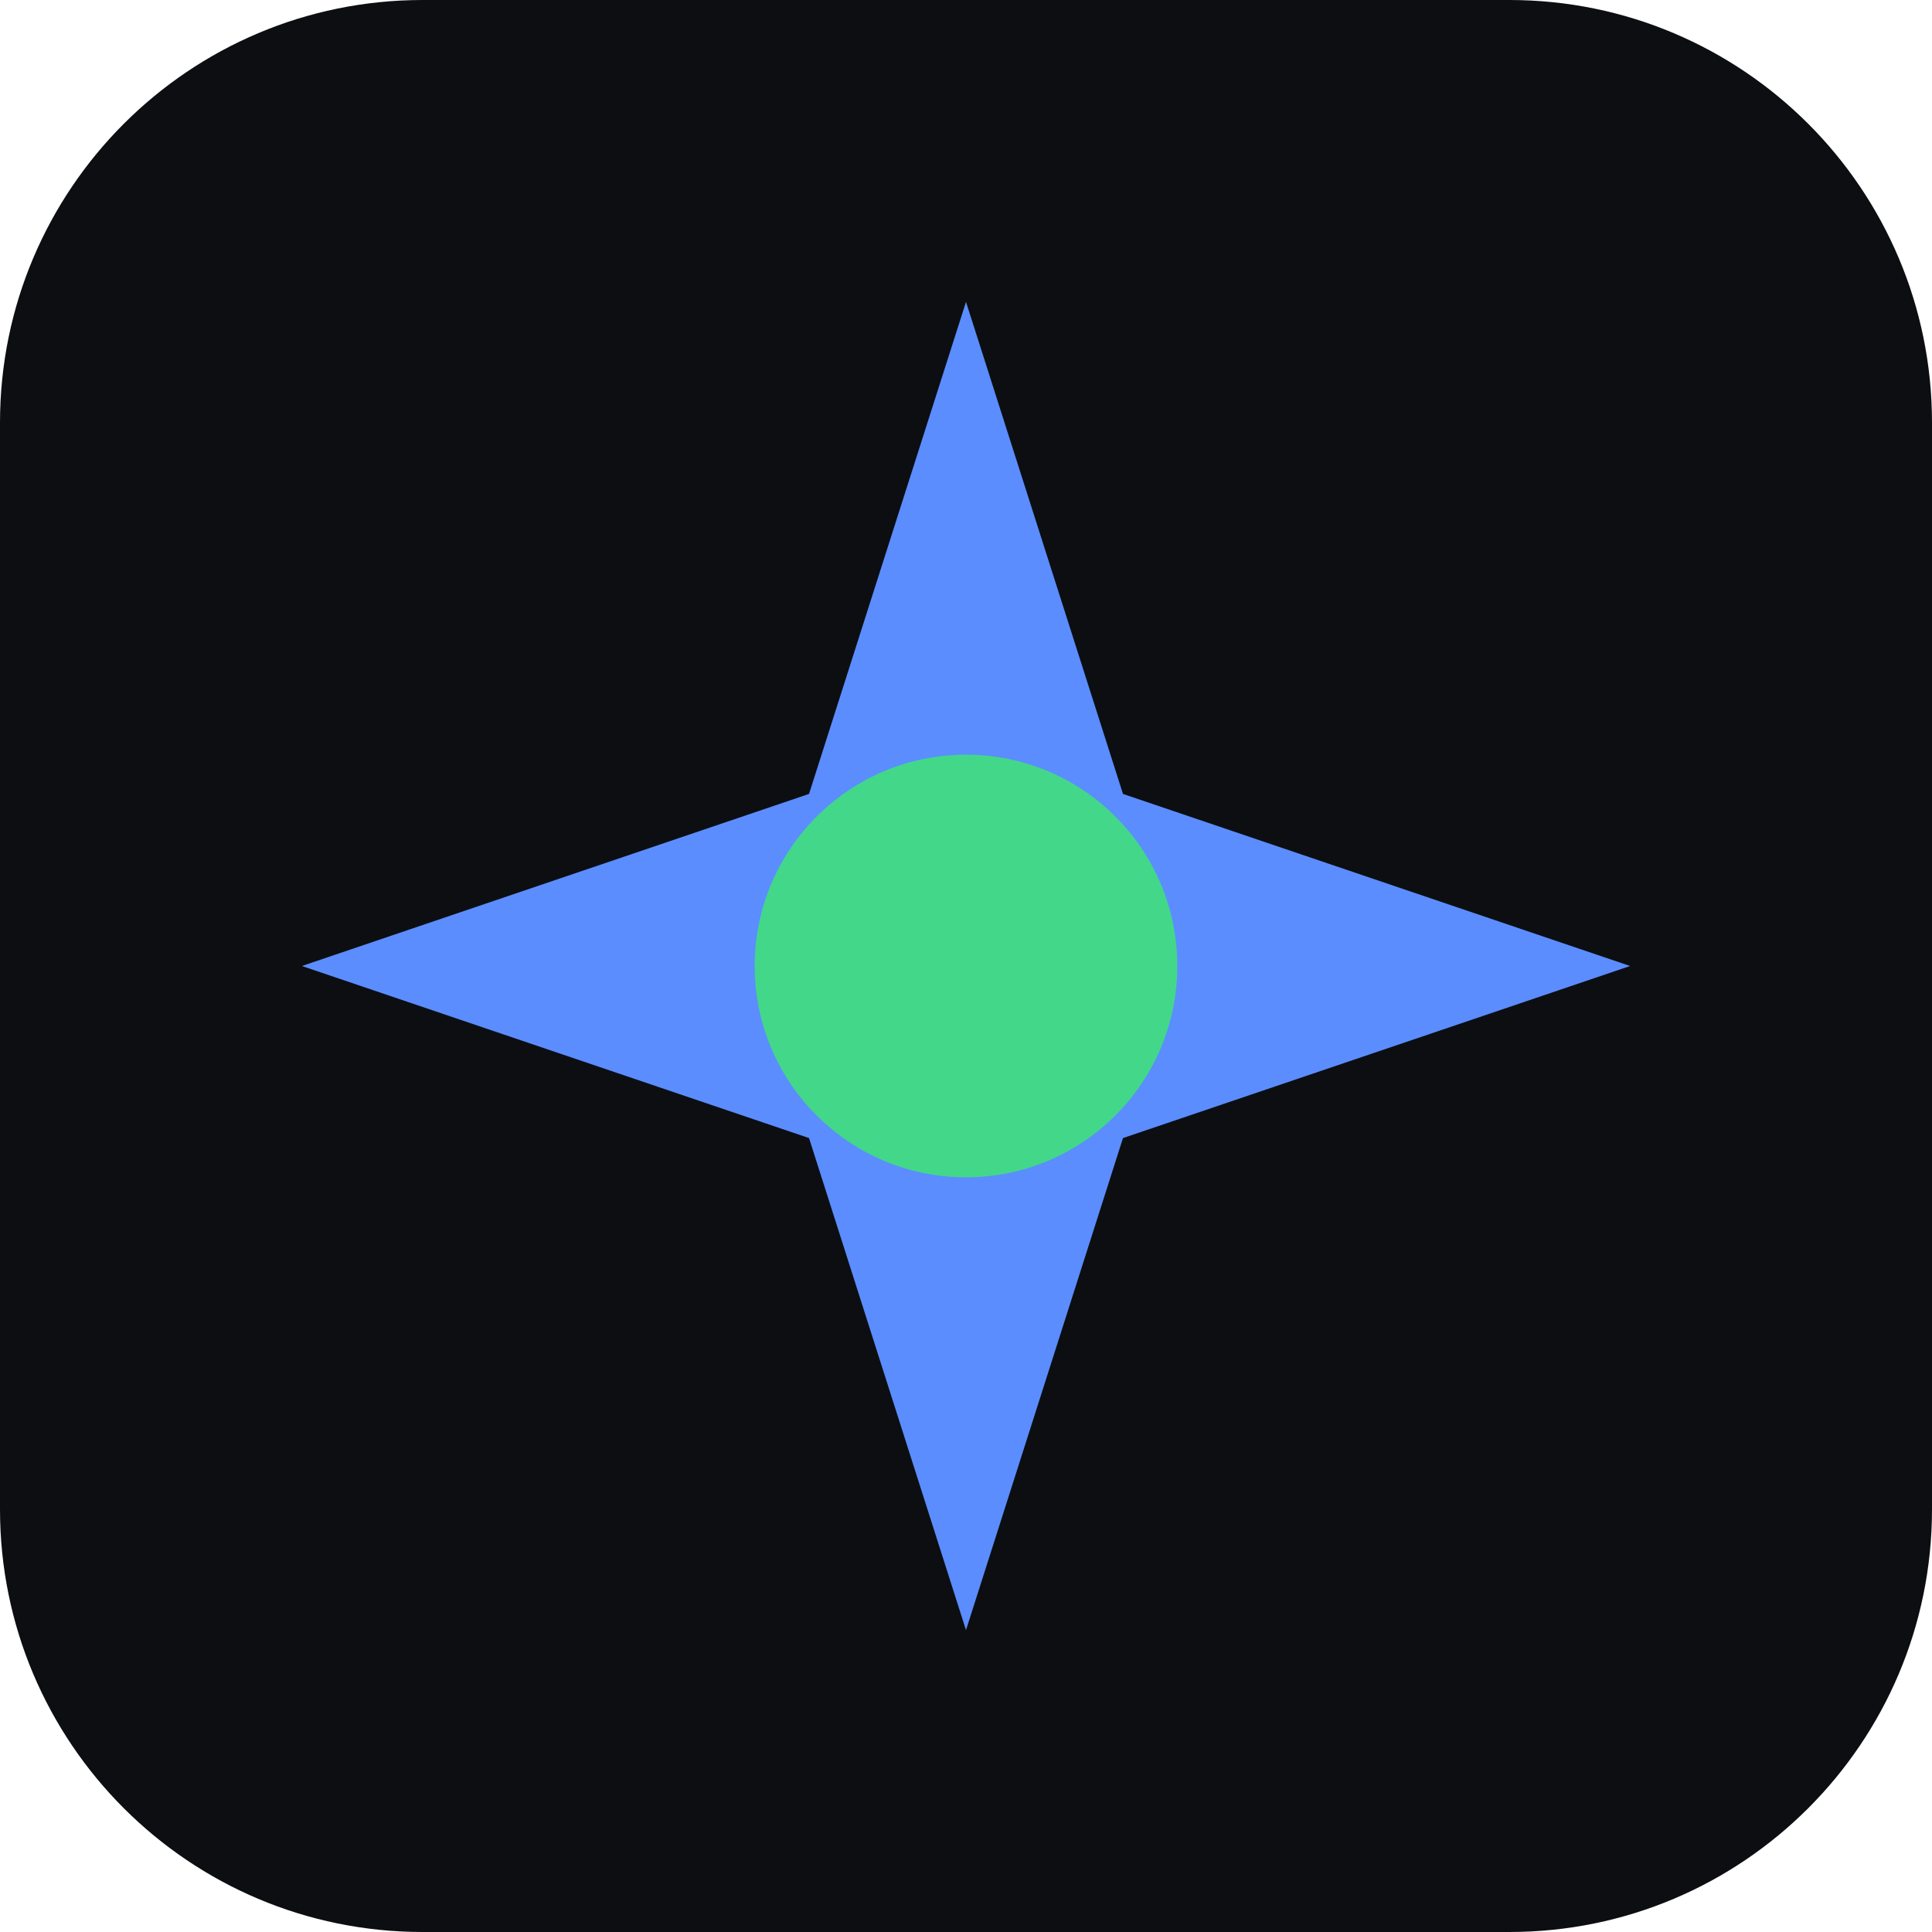
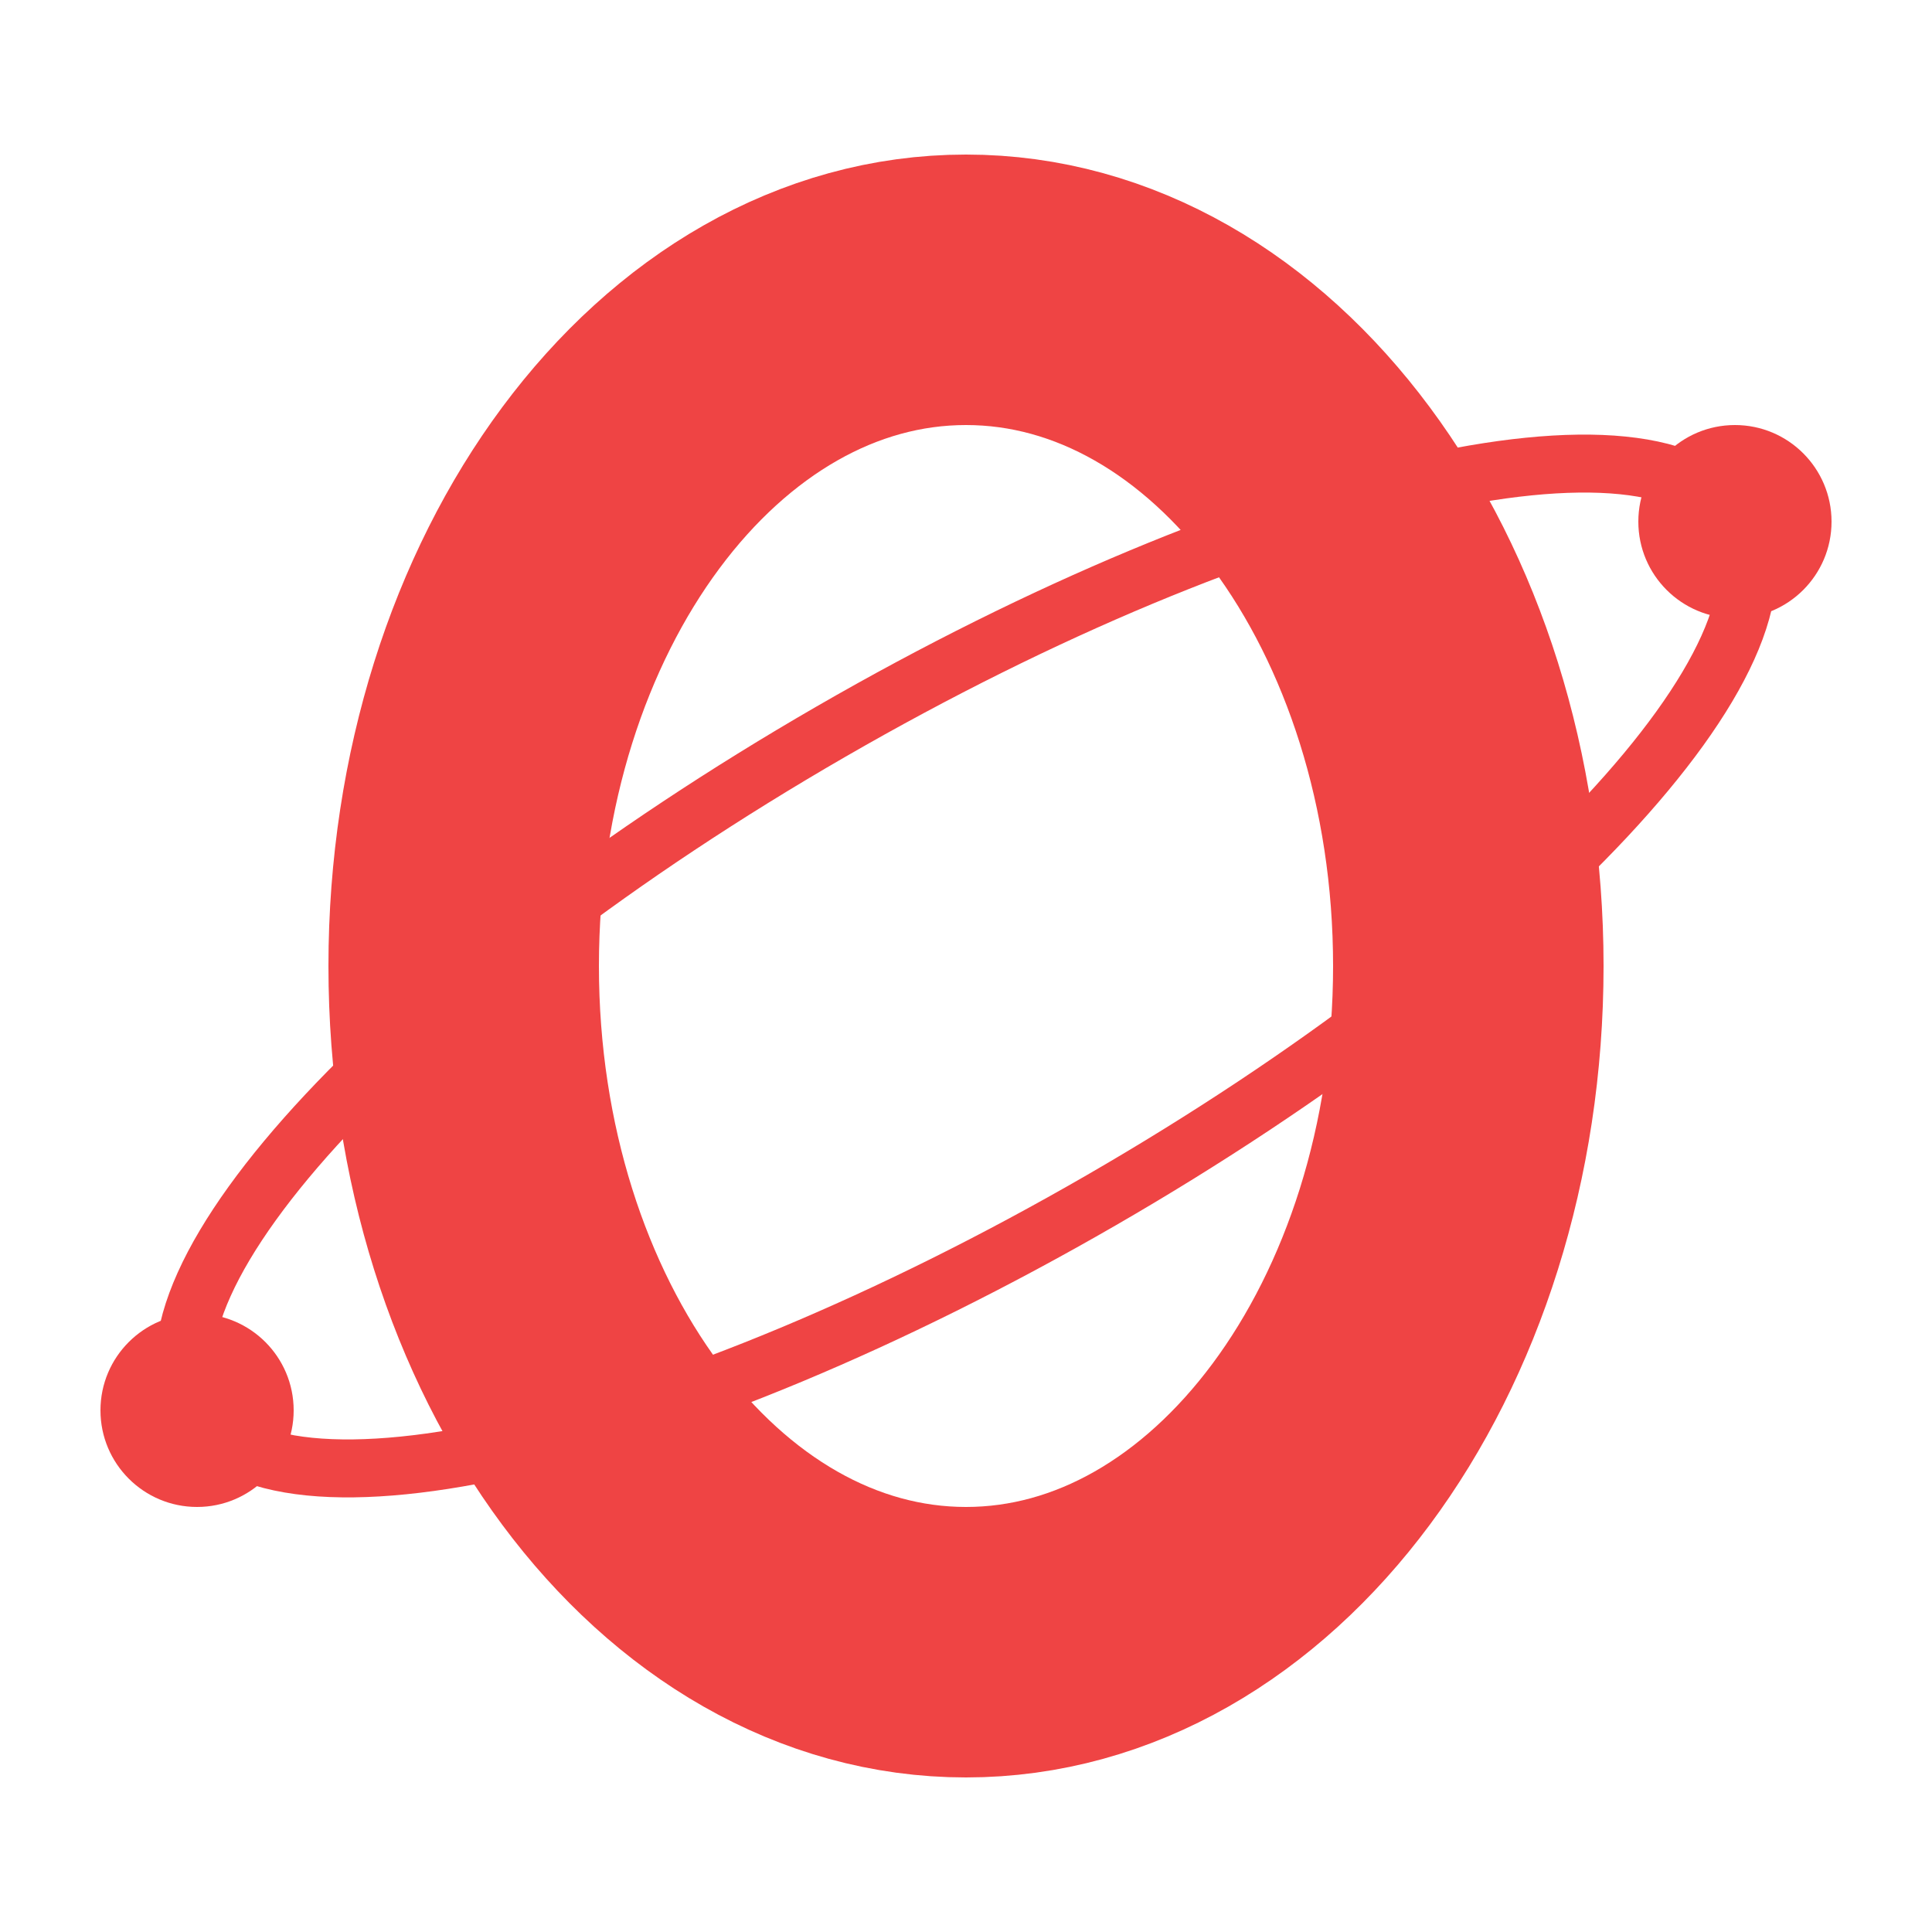
- <svg xmlns="http://www.w3.org/2000/svg" width="64" height="64" viewBox="0 0 64 64" role="img" aria-label="Orion">
-   <rect width="64" height="64" rx="14" fill="#0c0e12" />
-   <path d="M32 10l5.2 16.3L54 32l-16.8 5.7L32 54l-5.2-16.3L10 32l16.8-5.7L32 10z" fill="#5b8dff" />
-   <circle cx="32" cy="32" r="7" fill="#43d78a" />
+ <svg xmlns="http://www.w3.org/2000/svg" width="100" height="100" viewBox="0 0 100 100" fill="none">
+   <ellipse cx="50" cy="50" rx="26" ry="35" fill="none" stroke="#ef4444" stroke-width="14" />
+   <ellipse cx="50" cy="50" rx="46" ry="14" transform="rotate(-30 50 50)" fill="none" stroke="#ef4444" stroke-width="3" />
+   <circle cx="89.8" cy="27" r="5" fill="#ef4444" />
+   <circle cx="10.2" cy="73" r="5" fill="#ef4444" />
</svg>
